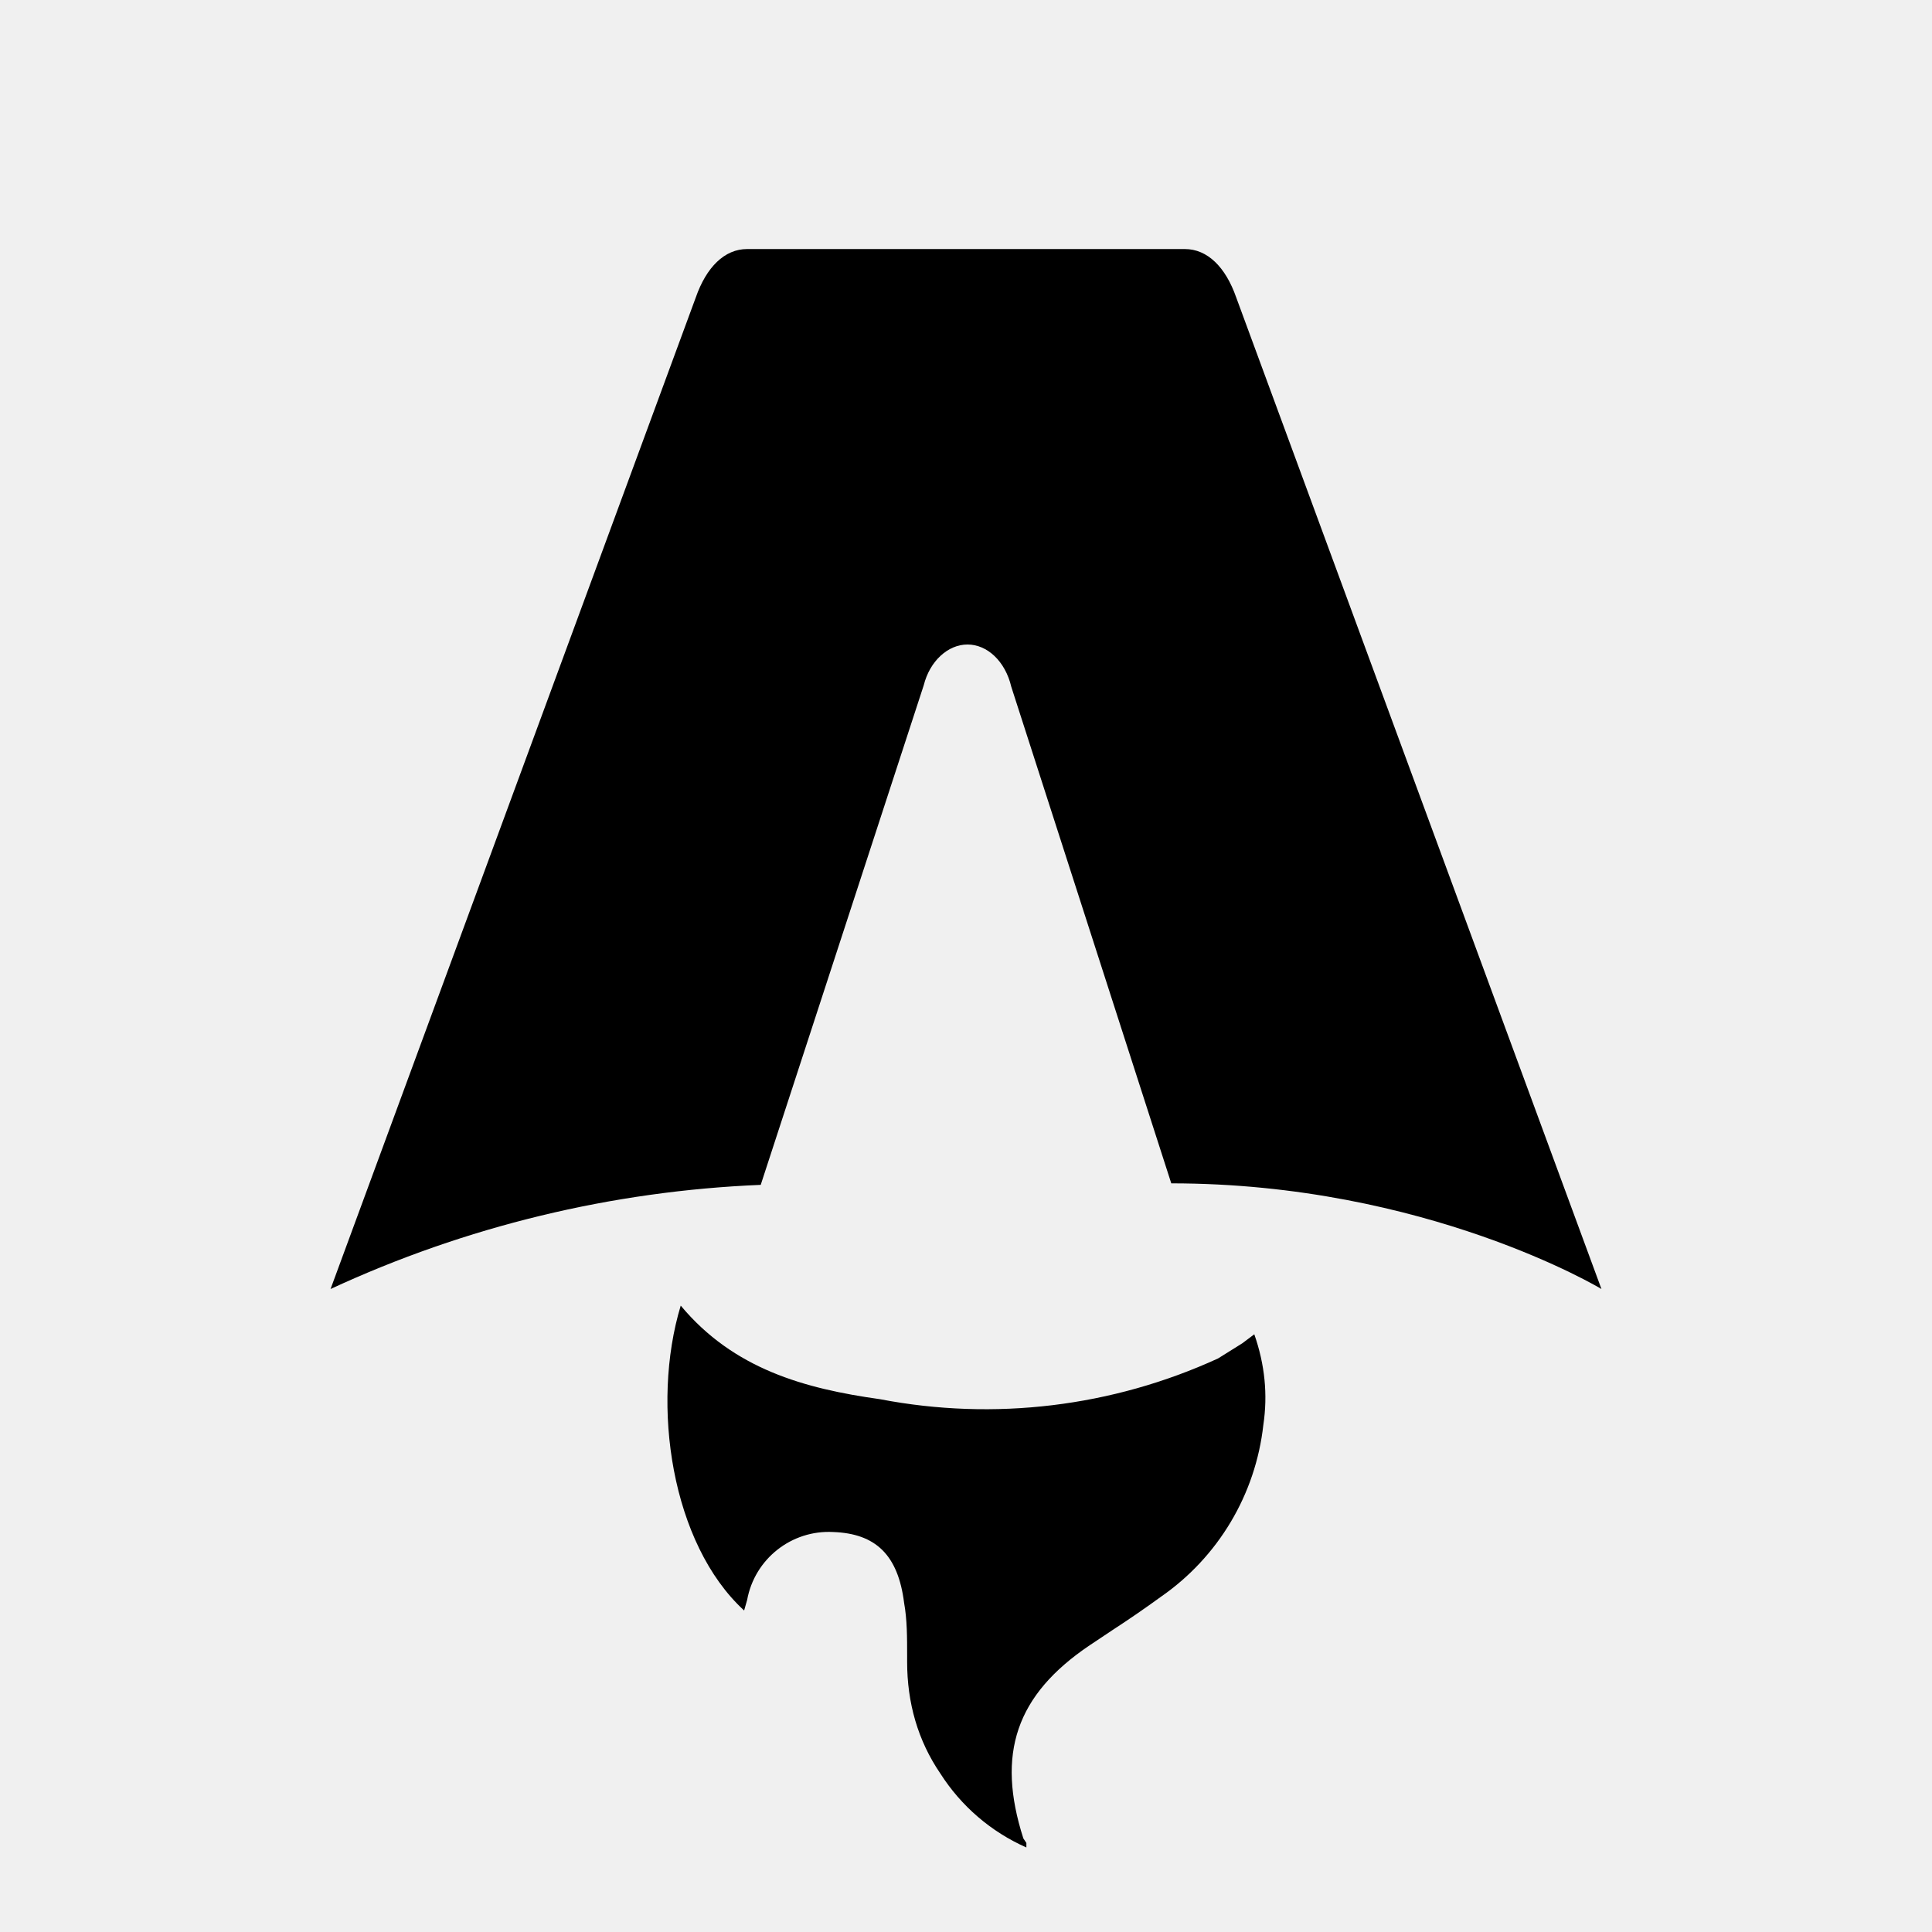
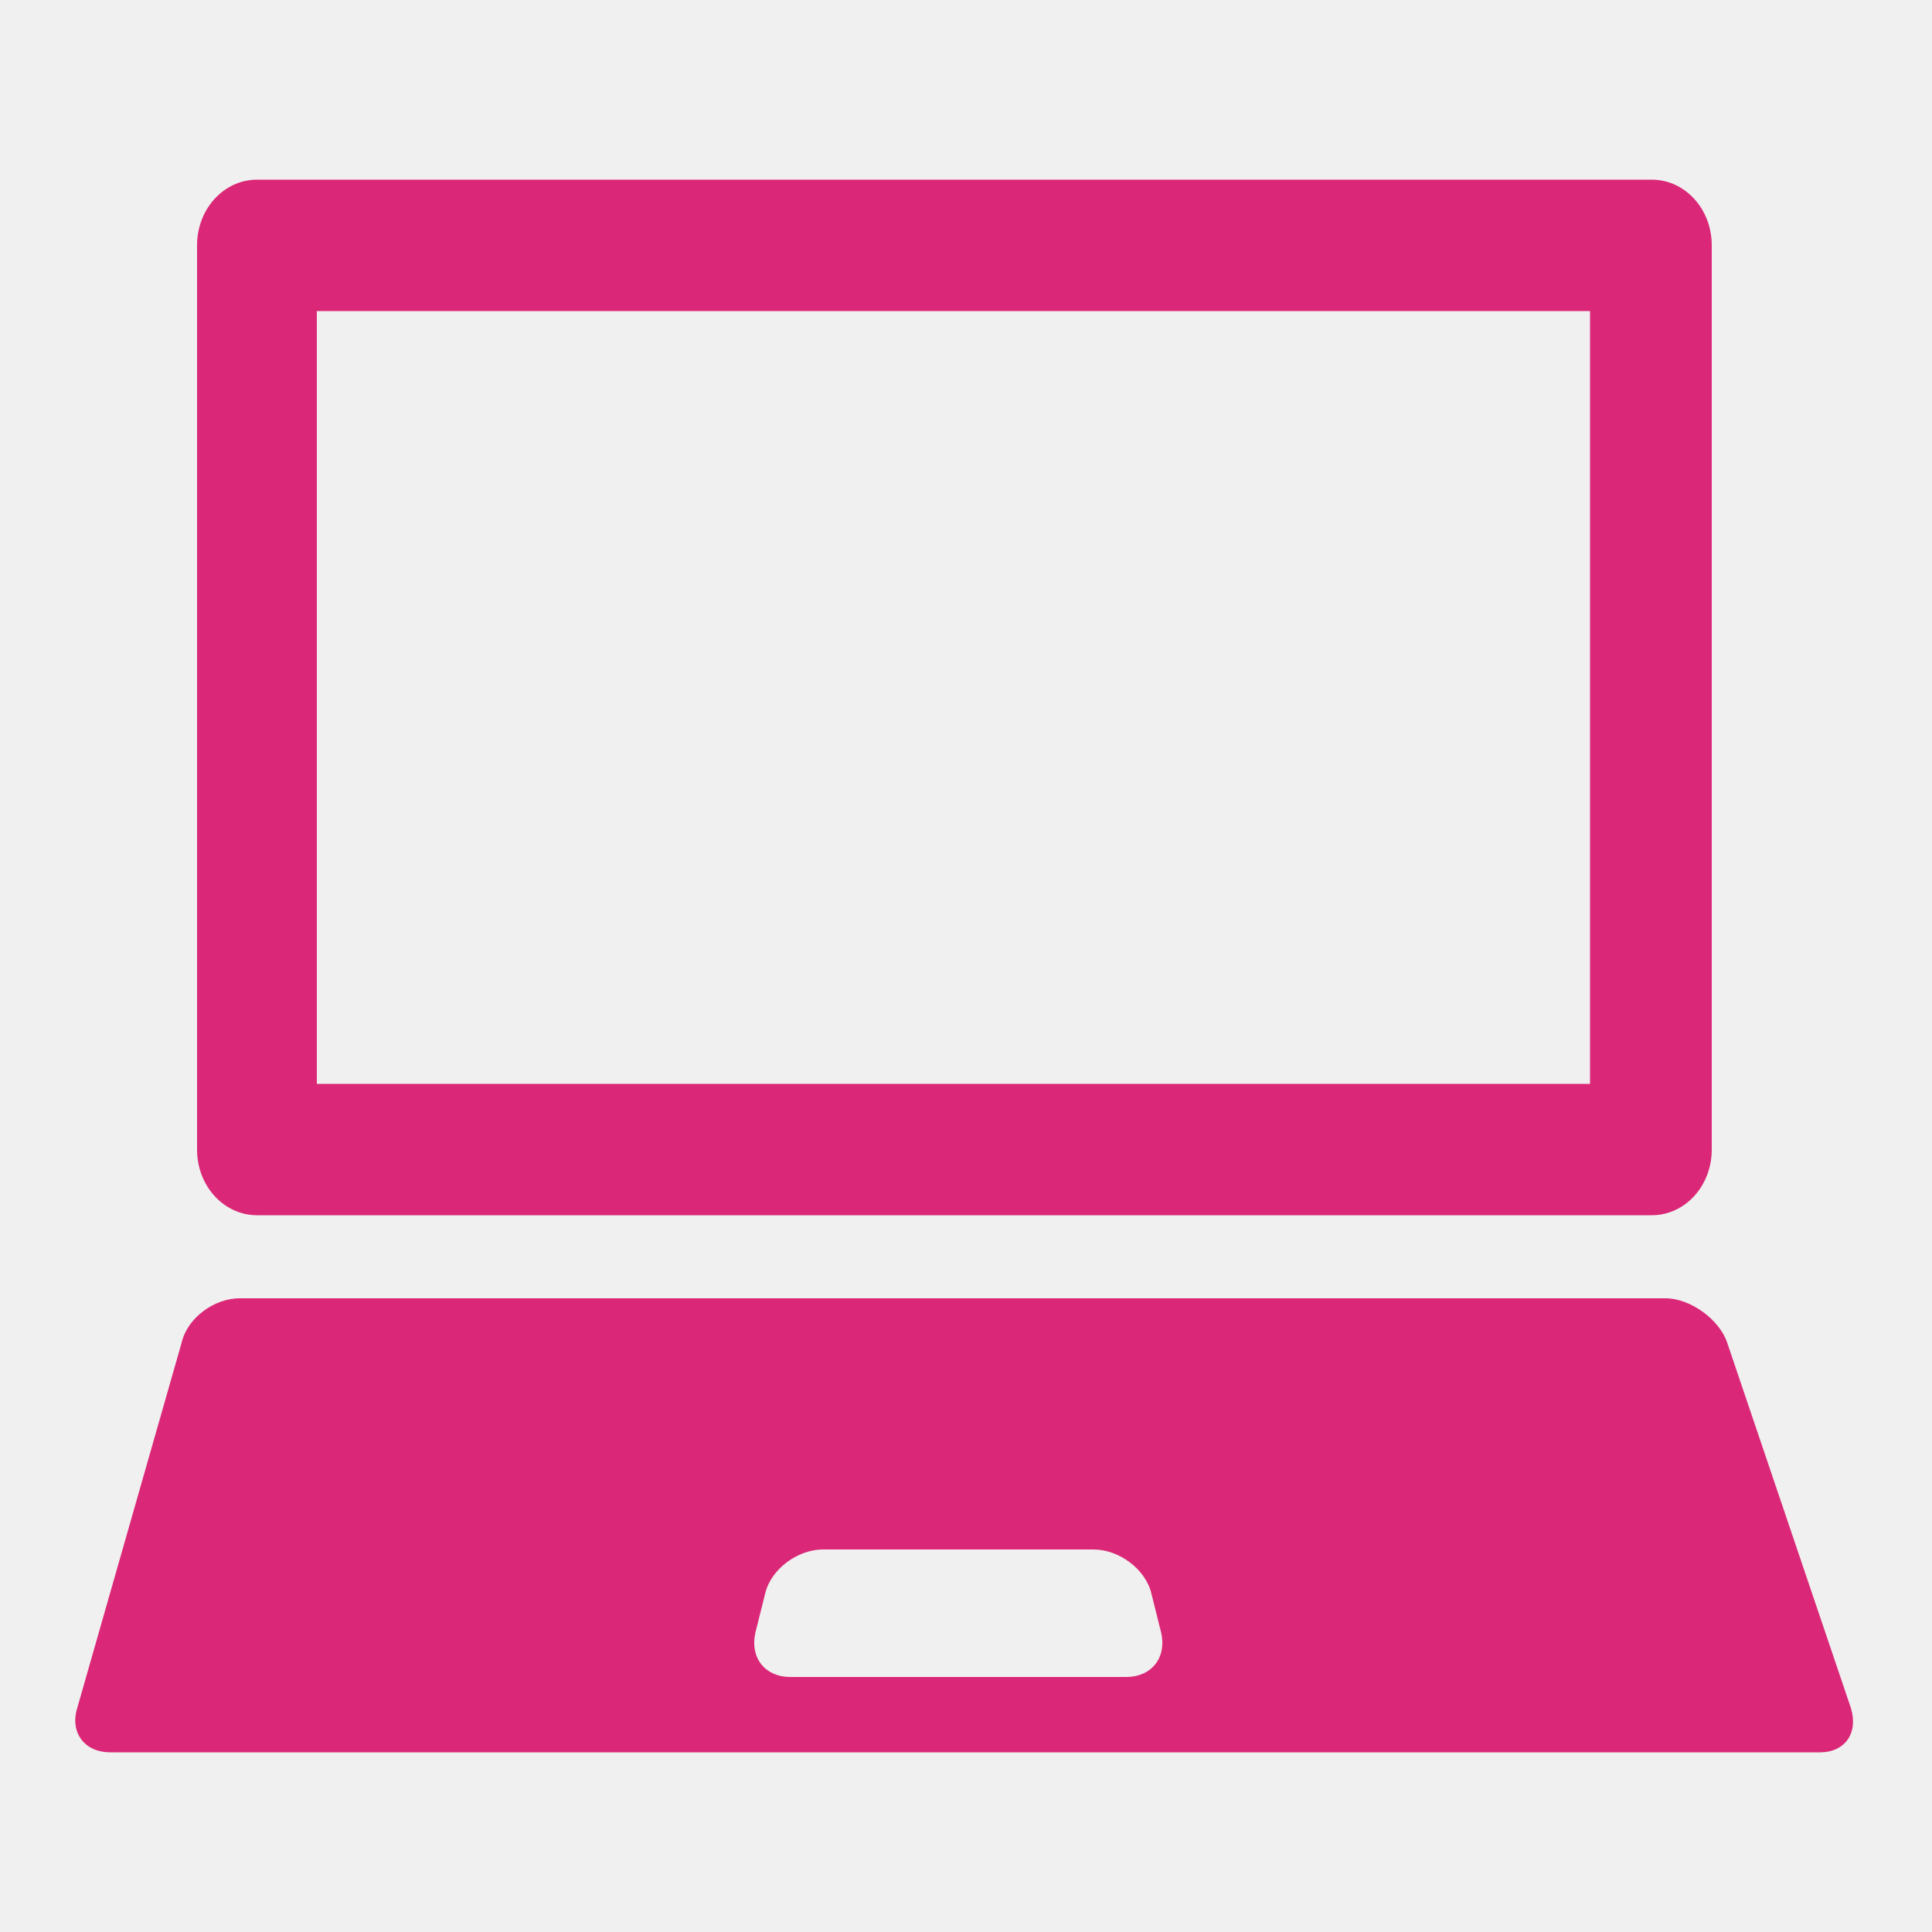
- <svg xmlns="http://www.w3.org/2000/svg" fill="none" viewBox="0 0 128 128">
-   <path d="M50.4 78.5a75.1 75.1 0 0 0-28.5 6.9l24.2-65.7c.7-2 1.9-3.2 3.4-3.2h29c1.5 0 2.7 1.2 3.4 3.2l24.2 65.7s-11.6-7-28.5-7L67 45.5c-.4-1.7-1.6-2.8-2.9-2.8-1.3 0-2.5 1.1-2.9 2.7L50.4 78.5Zm-1.1 28.2Zm-4.2-20.2c-2 6.6-.6 15.8 4.2 20.2a17.5 17.5 0 0 1 .2-.7 5.5 5.5 0 0 1 5.7-4.5c2.8.1 4.3 1.5 4.7 4.7.2 1.1.2 2.3.2 3.5v.4c0 2.7.7 5.2 2.2 7.4a13 13 0 0 0 5.7 4.9v-.3l-.2-.3c-1.8-5.6-.5-9.5 4.4-12.8l1.5-1a73 73 0 0 0 3.2-2.2 16 16 0 0 0 6.8-11.4c.3-2 .1-4-.6-6l-.8.6-1.6 1a37 37 0 0 1-22.4 2.7c-5-.7-9.7-2-13.2-6.2Z" />
-   <style>
-         path { fill: #000; }
-         @media (prefers-color-scheme: dark) {
-             path { fill: #FFF; }
-         }
-     </style>
+ <svg xmlns="http://www.w3.org/2000/svg" version="1.1" id="Layer_1" x="0px" y="0px" viewBox="0 0 100 100" style="enable-background:new 0 0 100 100;" xml:space="preserve">
+   <style type="text/css">
+ 	.st0{fill:#DB2777;}
+ </style>
+   <g>
+     <g>
+       <path class="st0" d="M85.5,62.9H13.3c-1.7,0-3.1-1.5-3.1-3.4V12.7c0-1.9,1.4-3.4,3.1-3.4h72.2c1.7,0,3.1,1.5,3.1,3.4v46.8    C88.6,61.4,87.2,62.9,85.5,62.9z M16.4,56.1h65.9v-40H16.4V56.1z" />
+     </g>
+     <g>
+       <path class="st0" d="M89.4,69.5c-0.4-1.2-1.9-2.3-3.2-2.3H12.4c-1.3,0-2.7,1-3,2.3L4,88.4c-0.4,1.3,0.4,2.3,1.7,2.3h88.5    c1.3,0,2-1,1.6-2.3L89.4,69.5z M52.3,86.8c-1.3,0-2.5,0-2.7,0c-0.2,0-1.4,0-2.7,0h-6c-1.3,0-2.1-1-1.8-2.3l0.5-2    c0.3-1.3,1.7-2.3,3-2.3h4.3c1.3,0,2.5,0,2.7,0c0.2,0,1.4,0,2.7,0h4.3c1.3,0,2.7,1,3,2.3l0.5,2c0.3,1.3-0.5,2.3-1.8,2.3H52.3z" />
+     </g>
+   </g>
</svg>
